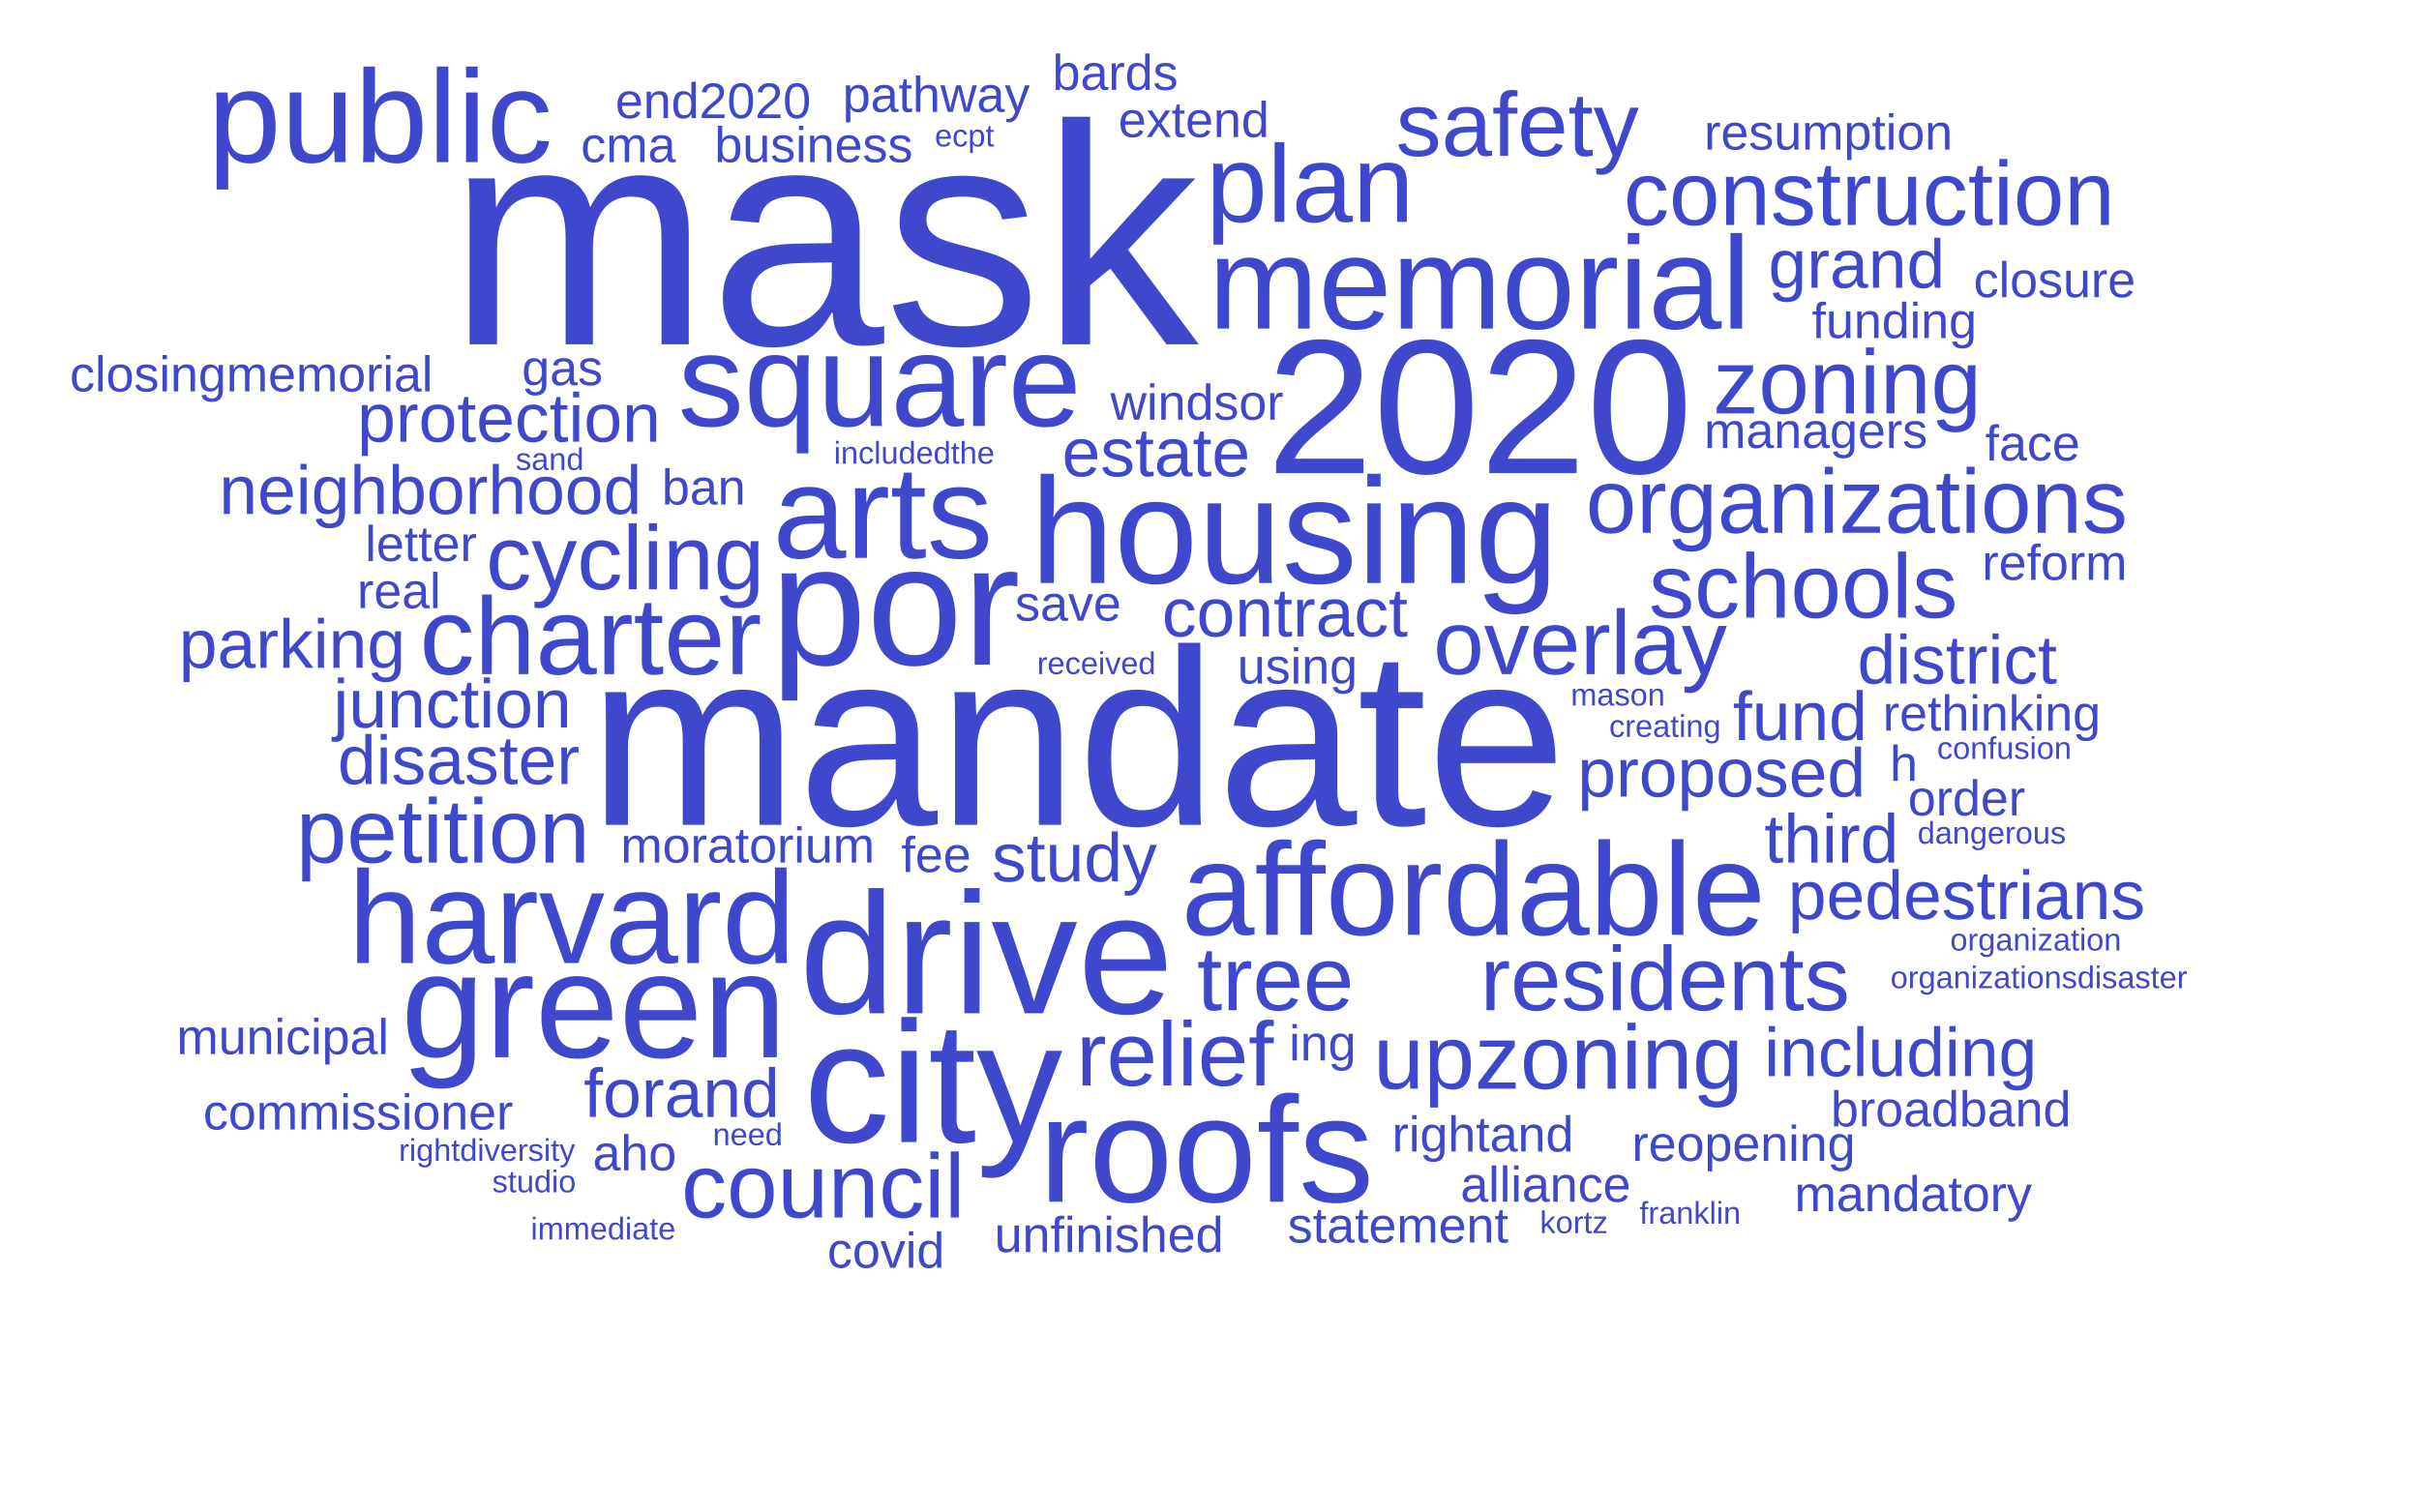
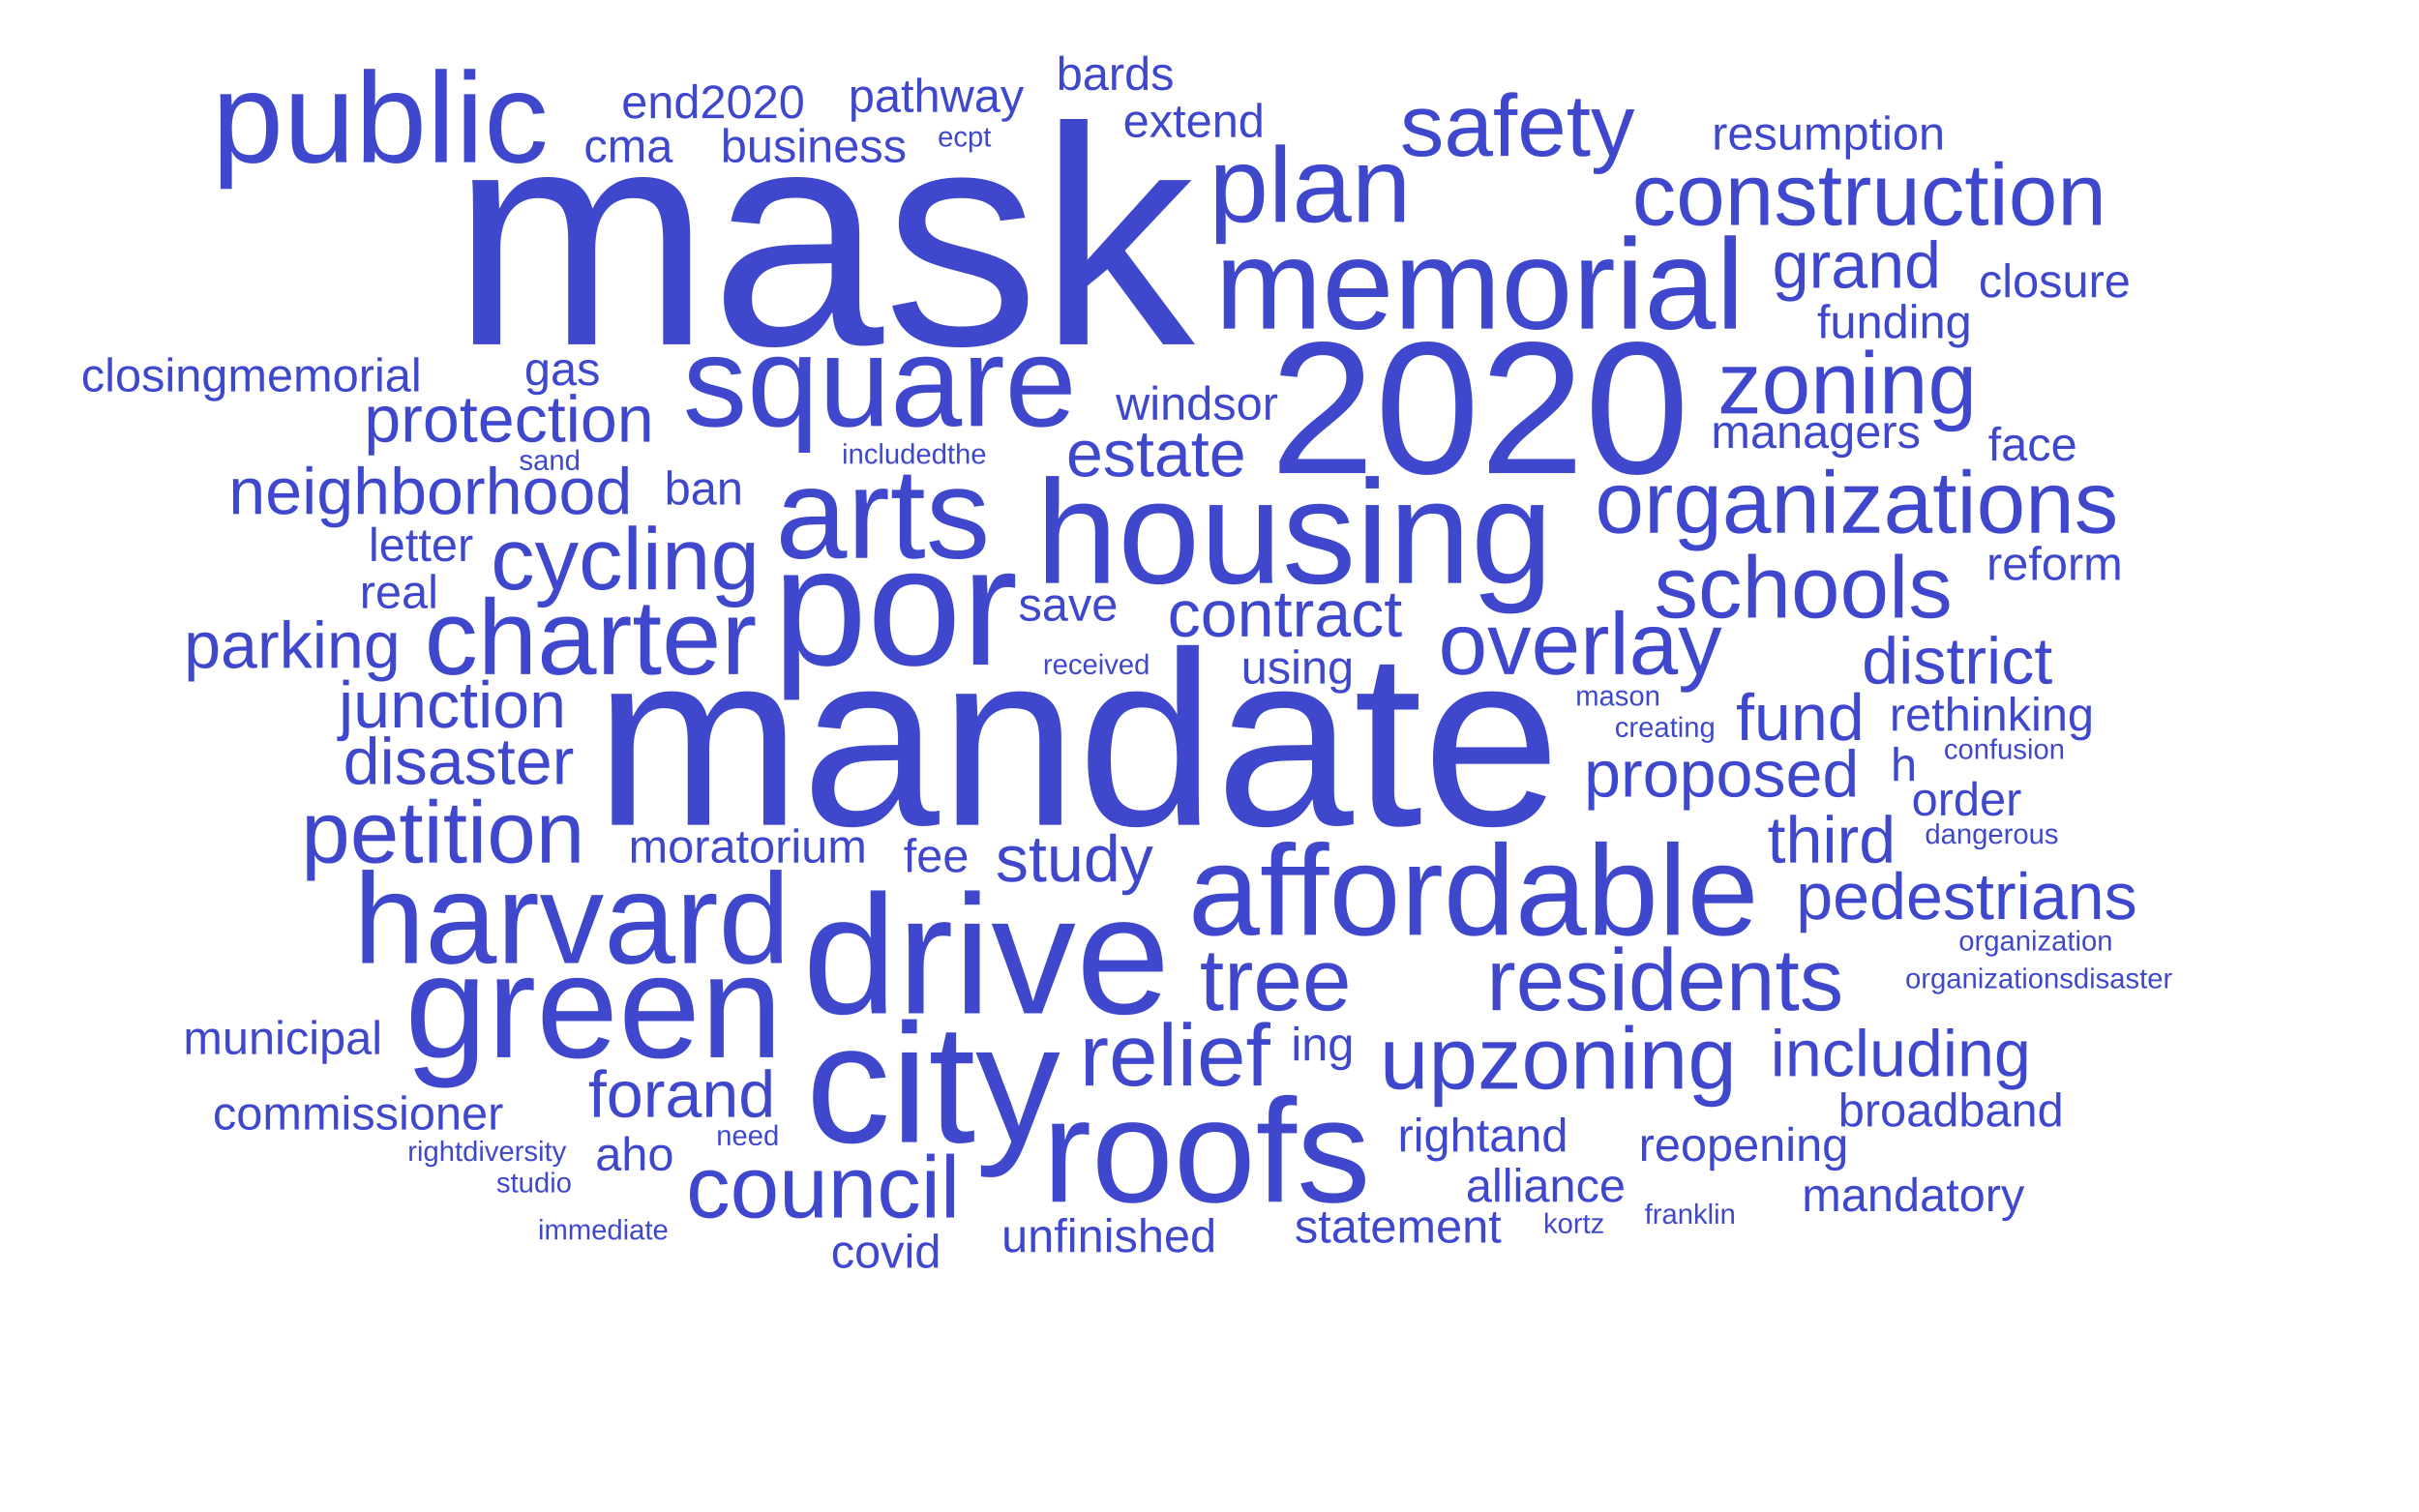
<svg xmlns="http://www.w3.org/2000/svg" width="960" height="600" version="1.1">
  <g />
  <g transform="translate(480,300)scale(1.246753,1.246753)">
-     <text text-anchor="middle" transform="translate(-105,-105)" style="font-size: 42px; font-family: Arial; fill: rgb(63,72,204);">square</text>
-     <text text-anchor="middle" transform="translate(84,57)" style="font-size: 42px; font-family: Arial; fill: rgb(63,72,204);">affordable</text>
-     <text text-anchor="middle" transform="translate(-88,123)" style="font-size: 55px; font-family: Arial; fill: rgb(63,72,204);">city</text>
-     <text text-anchor="middle" transform="translate(21,81)" style="font-size: 29px; font-family: Arial; fill: rgb(63,72,204);">tree</text>
-     <text text-anchor="middle" transform="translate(-292,-28)" style="font-size: 22px; font-family: Arial; fill: rgb(63,72,204);">parking</text>
-     <text text-anchor="middle" transform="translate(-123,147)" style="font-size: 29px; font-family: Arial; fill: rgb(63,72,204);">council</text>
-     <text text-anchor="middle" transform="translate(79,132)" style="font-size: 16px; font-family: Arial; fill: rgb(63,72,204);" />
-     <text text-anchor="middle" transform="translate(36,97)" style="font-size: 16px; font-family: Arial; fill: rgb(63,72,204);">ing</text>
-     <text text-anchor="middle" transform="translate(163,13)" style="font-size: 22px; font-family: Arial; fill: rgb(63,72,204);">proposed</text>
-     <text text-anchor="middle" transform="translate(-264,-189)" style="font-size: 42px; font-family: Arial; fill: rgb(63,72,204);">public</text>
-     <text text-anchor="middle" transform="translate(118,-26)" style="font-size: 29px; font-family: Arial; fill: rgb(63,72,204);">overlay</text>
-     <text text-anchor="middle" transform="translate(238,-23)" style="font-size: 22px; font-family: Arial; fill: rgb(63,72,204);">district</text>
-     <text text-anchor="middle" transform="translate(203,-109)" style="font-size: 29px; font-family: Arial; fill: rgb(63,72,204);">zoning</text>
-     <text text-anchor="middle" transform="translate(-100,-29)" style="font-size: 55px; font-family: Arial; fill: rgb(63,72,204);">por</text>
-     <text text-anchor="middle" transform="translate(98,-191)" style="font-size: 29px; font-family: Arial; fill: rgb(63,72,204);">safety</text>
-     <text text-anchor="middle" transform="translate(-183,132)" style="font-size: 16px; font-family: Arial; fill: rgb(63,72,204);">aho</text>
-     <text text-anchor="middle" transform="translate(-186,-53)" style="font-size: 29px; font-family: Arial; fill: rgb(63,72,204);">cycling</text>
-     <text text-anchor="middle" transform="translate(-244,34)" style="font-size: 29px; font-family: Arial; fill: rgb(63,72,204);">petition</text>
-     <text text-anchor="middle" transform="translate(-203,66)" style="font-size: 42px; font-family: Arial; fill: rgb(63,72,204);">harvard</text>
-     <text text-anchor="middle" transform="translate(-196,96)" style="font-size: 48px; font-family: Arial; fill: rgb(63,72,204);">green</text>
-     <text text-anchor="middle" transform="translate(210,-169)" style="font-size: 29px; font-family: Arial; fill: rgb(63,72,204);">construction</text>
-     <text text-anchor="middle" transform="translate(28,-23)" style="font-size: 16px; font-family: Arial; fill: rgb(63,72,204);">using</text>
-     <text text-anchor="middle" transform="translate(-206,-118)" style="font-size: 16px; font-family: Arial; fill: rgb(63,72,204);">gas</text>
-     <text text-anchor="middle" transform="translate(-123,-131)" style="font-size: 100px; font-family: Arial; fill: rgb(63,72,204);">mask</text>
-     <text text-anchor="middle" transform="translate(-42,22)" style="font-size: 80px; font-family: Arial; fill: rgb(63,72,204);">mandate</text>
-     <text text-anchor="middle" transform="translate(86,-90)" style="font-size: 61px; font-family: Arial; fill: rgb(63,72,204);">2020</text>
-     <text text-anchor="middle" transform="translate(-71,82)" style="font-size: 55px; font-family: Arial; fill: rgb(63,72,204);">drive</text>
-     <text text-anchor="middle" transform="translate(27,-55)" style="font-size: 48px; font-family: Arial; fill: rgb(63,72,204);">housing</text>
-     <text text-anchor="middle" transform="translate(-1,142)" style="font-size: 48px; font-family: Arial; fill: rgb(63,72,204);">roofs</text>
-     <text text-anchor="middle" transform="translate(-104,-63)" style="font-size: 42px; font-family: Arial; fill: rgb(63,72,204);">arts</text>
-     <text text-anchor="middle" transform="translate(86,-136)" style="font-size: 42px; font-family: Arial; fill: rgb(63,72,204);">memorial</text>
-     <text text-anchor="middle" transform="translate(-197,-26)" style="font-size: 35px; font-family: Arial; fill: rgb(63,72,204);">charter</text>
-     <text text-anchor="middle" transform="translate(32,-170)" style="font-size: 35px; font-family: Arial; fill: rgb(63,72,204);">plan</text>
-     <text text-anchor="middle" transform="translate(-11,105)" style="font-size: 29px; font-family: Arial; fill: rgb(63,72,204);">relief</text>
-     <text text-anchor="middle" transform="translate(206,-71)" style="font-size: 29px; font-family: Arial; fill: rgb(63,72,204);">organizations</text>
-     <text text-anchor="middle" transform="translate(145,81)" style="font-size: 29px; font-family: Arial; fill: rgb(63,72,204);">residents</text>
-     <text text-anchor="middle" transform="translate(111,106)" style="font-size: 29px; font-family: Arial; fill: rgb(63,72,204);">upzoning</text>
-     <text text-anchor="middle" transform="translate(189,-44)" style="font-size: 29px; font-family: Arial; fill: rgb(63,72,204);">schools</text>
-     <text text-anchor="middle" transform="translate(-168,115)" style="font-size: 22px; font-family: Arial; fill: rgb(63,72,204);">forand</text>
-     <text text-anchor="middle" transform="translate(-239,9)" style="font-size: 22px; font-family: Arial; fill: rgb(63,72,204);">disaster</text>
-     <text text-anchor="middle" transform="translate(188,-5)" style="font-size: 22px; font-family: Arial; fill: rgb(63,72,204);">fund</text>
-     <text text-anchor="middle" transform="translate(220,102)" style="font-size: 22px; font-family: Arial; fill: rgb(63,72,204);">including</text>
-     <text text-anchor="middle" transform="translate(24,-38)" style="font-size: 22px; font-family: Arial; fill: rgb(63,72,204);">contract</text>
-     <text text-anchor="middle" transform="translate(198,34)" style="font-size: 22px; font-family: Arial; fill: rgb(63,72,204);">third</text>
-     <text text-anchor="middle" transform="translate(-248,-77)" style="font-size: 22px; font-family: Arial; fill: rgb(63,72,204);">neighborhood</text>
-     <text text-anchor="middle" transform="translate(-17,-89)" style="font-size: 22px; font-family: Arial; fill: rgb(63,72,204);">estate</text>
-     <text text-anchor="middle" transform="translate(206,-149)" style="font-size: 22px; font-family: Arial; fill: rgb(63,72,204);">grand</text>
-     <text text-anchor="middle" transform="translate(-241,-9)" style="font-size: 22px; font-family: Arial; fill: rgb(63,72,204);">junction</text>
-     <text text-anchor="middle" transform="translate(-43,40)" style="font-size: 22px; font-family: Arial; fill: rgb(63,72,204);">study</text>
-     <text text-anchor="middle" transform="translate(241,52)" style="font-size: 22px; font-family: Arial; fill: rgb(63,72,204);">pedestrians</text>
-     <text text-anchor="middle" transform="translate(-223,-100)" style="font-size: 22px; font-family: Arial; fill: rgb(63,72,204);">protection</text>
-     <text text-anchor="middle" transform="translate(87,126)" style="font-size: 16px; font-family: Arial; fill: rgb(63,72,204);">rightand</text>
-     <text text-anchor="middle" transform="translate(-251,-62)" style="font-size: 16px; font-family: Arial; fill: rgb(63,72,204);">letter</text>
-     <text text-anchor="middle" transform="translate(249,-8)" style="font-size: 16px; font-family: Arial; fill: rgb(63,72,204);">rethinking</text>
-     <text text-anchor="middle" transform="translate(218,-133)" style="font-size: 16px; font-family: Arial; fill: rgb(63,72,204);">funding</text>
-     <text text-anchor="middle" transform="translate(193,-98)" style="font-size: 16px; font-family: Arial; fill: rgb(63,72,204);">managers</text>
-     <text text-anchor="middle" transform="translate(-32,158)" style="font-size: 16px; font-family: Arial; fill: rgb(63,72,204);">unfinished</text>
-     <text text-anchor="middle" transform="translate(-126,-189)" style="font-size: 16px; font-family: Arial; fill: rgb(63,72,204);">business</text>
-     <text text-anchor="middle" transform="translate(107,142)" style="font-size: 16px; font-family: Arial; fill: rgb(63,72,204);">alliance</text>
-     <text text-anchor="middle" transform="translate(-4,-107)" style="font-size: 16px; font-family: Arial; fill: rgb(63,72,204);">windsor</text>
-     <text text-anchor="middle" transform="translate(-5,-197)" style="font-size: 16px; font-family: Arial; fill: rgb(63,72,204);">extend</text>
-     <text text-anchor="middle" transform="translate(-158,-203)" style="font-size: 16px; font-family: Arial; fill: rgb(63,72,204);">end2020</text>
-     <text text-anchor="middle" transform="translate(221,8)" style="font-size: 16px; font-family: Arial; fill: rgb(63,72,204);">h</text>
-     <text text-anchor="middle" transform="translate(-87,-205)" style="font-size: 16px; font-family: Arial; fill: rgb(63,72,204);">pathway</text>
-     <text text-anchor="middle" transform="translate(-258,-47)" style="font-size: 16px; font-family: Arial; fill: rgb(63,72,204);">real</text>
-     <text text-anchor="middle" transform="translate(-295,95)" style="font-size: 16px; font-family: Arial; fill: rgb(63,72,204);">municipal</text>
-     <text text-anchor="middle" transform="translate(236,118)" style="font-size: 16px; font-family: Arial; fill: rgb(63,72,204);">broadband</text>
-     <text text-anchor="middle" transform="translate(60,155)" style="font-size: 16px; font-family: Arial; fill: rgb(63,72,204);">statement</text>
-     <text text-anchor="middle" transform="translate(269,-56)" style="font-size: 16px; font-family: Arial; fill: rgb(63,72,204);">reform</text>
-     <text text-anchor="middle" transform="translate(-103,163)" style="font-size: 16px; font-family: Arial; fill: rgb(63,72,204);">covid</text>
-     <text text-anchor="middle" transform="translate(-185,-189)" style="font-size: 16px; font-family: Arial; fill: rgb(63,72,204);">cma</text>
-     <text text-anchor="middle" transform="translate(-305,-116)" style="font-size: 16px; font-family: Arial; fill: rgb(63,72,204);">closingmemorial</text>
-     <text text-anchor="middle" transform="translate(269,-146)" style="font-size: 16px; font-family: Arial; fill: rgb(63,72,204);">closure</text>
-     <text text-anchor="middle" transform="translate(-271,119)" style="font-size: 16px; font-family: Arial; fill: rgb(63,72,204);">commissioner</text>
-     <text text-anchor="middle" transform="translate(-30,-212)" style="font-size: 16px; font-family: Arial; fill: rgb(63,72,204);">bards</text>
-     <text text-anchor="middle" transform="translate(-161,-80)" style="font-size: 16px; font-family: Arial; fill: rgb(63,72,204);">ban</text>
-     <text text-anchor="middle" transform="translate(-87,37)" style="font-size: 16px; font-family: Arial; fill: rgb(63,72,204);">fee</text>
-     <text text-anchor="middle" transform="translate(170,129)" style="font-size: 16px; font-family: Arial; fill: rgb(63,72,204);">reopening</text>
-     <text text-anchor="middle" transform="translate(-147,34)" style="font-size: 16px; font-family: Arial; fill: rgb(63,72,204);">moratorium</text>
-     <text text-anchor="middle" transform="translate(262,-94)" style="font-size: 16px; font-family: Arial; fill: rgb(63,72,204);">face</text>
-     <text text-anchor="middle" transform="translate(241,19)" style="font-size: 16px; font-family: Arial; fill: rgb(63,72,204);">order</text>
-     <text text-anchor="middle" transform="translate(224,145)" style="font-size: 16px; font-family: Arial; fill: rgb(63,72,204);">mandatory</text>
-     <text text-anchor="middle" transform="translate(197,-193)" style="font-size: 16px; font-family: Arial; fill: rgb(63,72,204);">resumption</text>
-     <text text-anchor="middle" transform="translate(-45,-43)" style="font-size: 16px; font-family: Arial; fill: rgb(63,72,204);">save</text>
-     <text text-anchor="middle" transform="translate(-210,-91)" style="font-size: 10px; font-family: Arial; fill: rgb(63,72,204);">sand</text>
-     <text text-anchor="middle" transform="translate(-36,-26)" style="font-size: 10px; font-family: Arial; fill: rgb(63,72,204);">received</text>
-     <text text-anchor="middle" transform="translate(130,-16)" style="font-size: 10px; font-family: Arial; fill: rgb(63,72,204);">mason</text>
-     <text text-anchor="middle" transform="translate(116,152)" style="font-size: 10px; font-family: Arial; fill: rgb(63,72,204);">kortz</text>
-     <text text-anchor="middle" transform="translate(153,149)" style="font-size: 10px; font-family: Arial; fill: rgb(63,72,204);">franklin</text>
-     <text text-anchor="middle" transform="translate(145,-6)" style="font-size: 10px; font-family: Arial; fill: rgb(63,72,204);">creating</text>
-     <text text-anchor="middle" transform="translate(249,28)" style="font-size: 10px; font-family: Arial; fill: rgb(63,72,204);">dangerous</text>
-     <text text-anchor="middle" transform="translate(253,1)" style="font-size: 10px; font-family: Arial; fill: rgb(63,72,204);">confusion</text>
-     <text text-anchor="middle" transform="translate(-230,129)" style="font-size: 10px; font-family: Arial; fill: rgb(63,72,204);">rightdiversity</text>
-     <text text-anchor="middle" transform="translate(-215,139)" style="font-size: 10px; font-family: Arial; fill: rgb(63,72,204);">studio</text>
-     <text text-anchor="middle" transform="translate(263,62)" style="font-size: 10px; font-family: Arial; fill: rgb(63,72,204);">organization</text>
-     <text text-anchor="middle" transform="translate(-78,-194)" style="font-size: 10px; font-family: Arial; fill: rgb(63,72,204);">ecpt</text>
-     <text text-anchor="middle" transform="translate(-94,-93)" style="font-size: 10px; font-family: Arial; fill: rgb(63,72,204);">includedthe</text>
-     <text text-anchor="middle" transform="translate(264,74)" style="font-size: 10px; font-family: Arial; fill: rgb(63,72,204);">organizationsdisaster</text>
-     <text text-anchor="middle" transform="translate(-147,124)" style="font-size: 10px; font-family: Arial; fill: rgb(63,72,204);">need</text>
-     <text text-anchor="middle" transform="translate(-193,154)" style="font-size: 10px; font-family: Arial; fill: rgb(63,72,204);">immediate</text>
+     <text text-anchor="middle" transform="translate(-105,-105)" style="font-size: 41px; font-family: Arial; fill: rgb(63,72,204);">square</text>
+     <text text-anchor="middle" transform="translate(84,57)" style="font-size: 41px; font-family: Arial; fill: rgb(63,72,204);">affordable</text>
+     <text text-anchor="middle" transform="translate(-88,123)" style="font-size: 54px; font-family: Arial; fill: rgb(63,72,204);">city</text>
+     <text text-anchor="middle" transform="translate(21,81)" style="font-size: 28px; font-family: Arial; fill: rgb(63,72,204);">tree</text>
+     <text text-anchor="middle" transform="translate(-292,-28)" style="font-size: 21px; font-family: Arial; fill: rgb(63,72,204);">parking</text>
+     <text text-anchor="middle" transform="translate(-123,147)" style="font-size: 28px; font-family: Arial; fill: rgb(63,72,204);">council</text>
+     <text text-anchor="middle" transform="translate(79,132)" style="font-size: 15px; font-family: Arial; fill: rgb(63,72,204);" />
+     <text text-anchor="middle" transform="translate(36,97)" style="font-size: 15px; font-family: Arial; fill: rgb(63,72,204);">ing</text>
+     <text text-anchor="middle" transform="translate(163,13)" style="font-size: 21px; font-family: Arial; fill: rgb(63,72,204);">proposed</text>
+     <text text-anchor="middle" transform="translate(-264,-189)" style="font-size: 41px; font-family: Arial; fill: rgb(63,72,204);">public</text>
+     <text text-anchor="middle" transform="translate(118,-26)" style="font-size: 28px; font-family: Arial; fill: rgb(63,72,204);">overlay</text>
+     <text text-anchor="middle" transform="translate(238,-23)" style="font-size: 21px; font-family: Arial; fill: rgb(63,72,204);">district</text>
+     <text text-anchor="middle" transform="translate(203,-109)" style="font-size: 28px; font-family: Arial; fill: rgb(63,72,204);">zoning</text>
+     <text text-anchor="middle" transform="translate(-100,-29)" style="font-size: 54px; font-family: Arial; fill: rgb(63,72,204);">por</text>
+     <text text-anchor="middle" transform="translate(98,-191)" style="font-size: 28px; font-family: Arial; fill: rgb(63,72,204);">safety</text>
+     <text text-anchor="middle" transform="translate(-183,132)" style="font-size: 15px; font-family: Arial; fill: rgb(63,72,204);">aho</text>
+     <text text-anchor="middle" transform="translate(-186,-53)" style="font-size: 28px; font-family: Arial; fill: rgb(63,72,204);">cycling</text>
+     <text text-anchor="middle" transform="translate(-244,34)" style="font-size: 28px; font-family: Arial; fill: rgb(63,72,204);">petition</text>
+     <text text-anchor="middle" transform="translate(-203,66)" style="font-size: 41px; font-family: Arial; fill: rgb(63,72,204);">harvard</text>
+     <text text-anchor="middle" transform="translate(-196,96)" style="font-size: 47px; font-family: Arial; fill: rgb(63,72,204);">green</text>
+     <text text-anchor="middle" transform="translate(210,-169)" style="font-size: 28px; font-family: Arial; fill: rgb(63,72,204);">construction</text>
+     <text text-anchor="middle" transform="translate(28,-23)" style="font-size: 15px; font-family: Arial; fill: rgb(63,72,204);">using</text>
+     <text text-anchor="middle" transform="translate(-206,-118)" style="font-size: 15px; font-family: Arial; fill: rgb(63,72,204);">gas</text>
+     <text text-anchor="middle" transform="translate(-123,-131)" style="font-size: 99px; font-family: Arial; fill: rgb(63,72,204);">mask</text>
+     <text text-anchor="middle" transform="translate(-42,22)" style="font-size: 79px; font-family: Arial; fill: rgb(63,72,204);">mandate</text>
+     <text text-anchor="middle" transform="translate(86,-90)" style="font-size: 60px; font-family: Arial; fill: rgb(63,72,204);">2020</text>
+     <text text-anchor="middle" transform="translate(-71,82)" style="font-size: 54px; font-family: Arial; fill: rgb(63,72,204);">drive</text>
+     <text text-anchor="middle" transform="translate(27,-55)" style="font-size: 47px; font-family: Arial; fill: rgb(63,72,204);">housing</text>
+     <text text-anchor="middle" transform="translate(-1,142)" style="font-size: 47px; font-family: Arial; fill: rgb(63,72,204);">roofs</text>
+     <text text-anchor="middle" transform="translate(-104,-63)" style="font-size: 41px; font-family: Arial; fill: rgb(63,72,204);">arts</text>
+     <text text-anchor="middle" transform="translate(86,-136)" style="font-size: 41px; font-family: Arial; fill: rgb(63,72,204);">memorial</text>
+     <text text-anchor="middle" transform="translate(-197,-26)" style="font-size: 34px; font-family: Arial; fill: rgb(63,72,204);">charter</text>
+     <text text-anchor="middle" transform="translate(32,-170)" style="font-size: 34px; font-family: Arial; fill: rgb(63,72,204);">plan</text>
+     <text text-anchor="middle" transform="translate(-11,105)" style="font-size: 28px; font-family: Arial; fill: rgb(63,72,204);">relief</text>
+     <text text-anchor="middle" transform="translate(206,-71)" style="font-size: 28px; font-family: Arial; fill: rgb(63,72,204);">organizations</text>
+     <text text-anchor="middle" transform="translate(145,81)" style="font-size: 28px; font-family: Arial; fill: rgb(63,72,204);">residents</text>
+     <text text-anchor="middle" transform="translate(111,106)" style="font-size: 28px; font-family: Arial; fill: rgb(63,72,204);">upzoning</text>
+     <text text-anchor="middle" transform="translate(189,-44)" style="font-size: 28px; font-family: Arial; fill: rgb(63,72,204);">schools</text>
+     <text text-anchor="middle" transform="translate(-168,115)" style="font-size: 21px; font-family: Arial; fill: rgb(63,72,204);">forand</text>
+     <text text-anchor="middle" transform="translate(-239,9)" style="font-size: 21px; font-family: Arial; fill: rgb(63,72,204);">disaster</text>
+     <text text-anchor="middle" transform="translate(188,-5)" style="font-size: 21px; font-family: Arial; fill: rgb(63,72,204);">fund</text>
+     <text text-anchor="middle" transform="translate(220,102)" style="font-size: 21px; font-family: Arial; fill: rgb(63,72,204);">including</text>
+     <text text-anchor="middle" transform="translate(24,-38)" style="font-size: 21px; font-family: Arial; fill: rgb(63,72,204);">contract</text>
+     <text text-anchor="middle" transform="translate(198,34)" style="font-size: 21px; font-family: Arial; fill: rgb(63,72,204);">third</text>
+     <text text-anchor="middle" transform="translate(-248,-77)" style="font-size: 21px; font-family: Arial; fill: rgb(63,72,204);">neighborhood</text>
+     <text text-anchor="middle" transform="translate(-17,-89)" style="font-size: 21px; font-family: Arial; fill: rgb(63,72,204);">estate</text>
+     <text text-anchor="middle" transform="translate(206,-149)" style="font-size: 21px; font-family: Arial; fill: rgb(63,72,204);">grand</text>
+     <text text-anchor="middle" transform="translate(-241,-9)" style="font-size: 21px; font-family: Arial; fill: rgb(63,72,204);">junction</text>
+     <text text-anchor="middle" transform="translate(-43,40)" style="font-size: 21px; font-family: Arial; fill: rgb(63,72,204);">study</text>
+     <text text-anchor="middle" transform="translate(241,52)" style="font-size: 21px; font-family: Arial; fill: rgb(63,72,204);">pedestrians</text>
+     <text text-anchor="middle" transform="translate(-223,-100)" style="font-size: 21px; font-family: Arial; fill: rgb(63,72,204);">protection</text>
+     <text text-anchor="middle" transform="translate(87,126)" style="font-size: 15px; font-family: Arial; fill: rgb(63,72,204);">rightand</text>
+     <text text-anchor="middle" transform="translate(-251,-62)" style="font-size: 15px; font-family: Arial; fill: rgb(63,72,204);">letter</text>
+     <text text-anchor="middle" transform="translate(249,-8)" style="font-size: 15px; font-family: Arial; fill: rgb(63,72,204);">rethinking</text>
+     <text text-anchor="middle" transform="translate(218,-133)" style="font-size: 15px; font-family: Arial; fill: rgb(63,72,204);">funding</text>
+     <text text-anchor="middle" transform="translate(193,-98)" style="font-size: 15px; font-family: Arial; fill: rgb(63,72,204);">managers</text>
+     <text text-anchor="middle" transform="translate(-32,158)" style="font-size: 15px; font-family: Arial; fill: rgb(63,72,204);">unfinished</text>
+     <text text-anchor="middle" transform="translate(-126,-189)" style="font-size: 15px; font-family: Arial; fill: rgb(63,72,204);">business</text>
+     <text text-anchor="middle" transform="translate(107,142)" style="font-size: 15px; font-family: Arial; fill: rgb(63,72,204);">alliance</text>
+     <text text-anchor="middle" transform="translate(-4,-107)" style="font-size: 15px; font-family: Arial; fill: rgb(63,72,204);">windsor</text>
+     <text text-anchor="middle" transform="translate(-5,-197)" style="font-size: 15px; font-family: Arial; fill: rgb(63,72,204);">extend</text>
+     <text text-anchor="middle" transform="translate(-158,-203)" style="font-size: 15px; font-family: Arial; fill: rgb(63,72,204);">end2020</text>
+     <text text-anchor="middle" transform="translate(221,8)" style="font-size: 15px; font-family: Arial; fill: rgb(63,72,204);">h</text>
+     <text text-anchor="middle" transform="translate(-87,-205)" style="font-size: 15px; font-family: Arial; fill: rgb(63,72,204);">pathway</text>
+     <text text-anchor="middle" transform="translate(-258,-47)" style="font-size: 15px; font-family: Arial; fill: rgb(63,72,204);">real</text>
+     <text text-anchor="middle" transform="translate(-295,95)" style="font-size: 15px; font-family: Arial; fill: rgb(63,72,204);">municipal</text>
+     <text text-anchor="middle" transform="translate(236,118)" style="font-size: 15px; font-family: Arial; fill: rgb(63,72,204);">broadband</text>
+     <text text-anchor="middle" transform="translate(60,155)" style="font-size: 15px; font-family: Arial; fill: rgb(63,72,204);">statement</text>
+     <text text-anchor="middle" transform="translate(269,-56)" style="font-size: 15px; font-family: Arial; fill: rgb(63,72,204);">reform</text>
+     <text text-anchor="middle" transform="translate(-103,163)" style="font-size: 15px; font-family: Arial; fill: rgb(63,72,204);">covid</text>
+     <text text-anchor="middle" transform="translate(-185,-189)" style="font-size: 15px; font-family: Arial; fill: rgb(63,72,204);">cma</text>
+     <text text-anchor="middle" transform="translate(-305,-116)" style="font-size: 15px; font-family: Arial; fill: rgb(63,72,204);">closingmemorial</text>
+     <text text-anchor="middle" transform="translate(269,-146)" style="font-size: 15px; font-family: Arial; fill: rgb(63,72,204);">closure</text>
+     <text text-anchor="middle" transform="translate(-271,119)" style="font-size: 15px; font-family: Arial; fill: rgb(63,72,204);">commissioner</text>
+     <text text-anchor="middle" transform="translate(-30,-212)" style="font-size: 15px; font-family: Arial; fill: rgb(63,72,204);">bards</text>
+     <text text-anchor="middle" transform="translate(-161,-80)" style="font-size: 15px; font-family: Arial; fill: rgb(63,72,204);">ban</text>
+     <text text-anchor="middle" transform="translate(-87,37)" style="font-size: 15px; font-family: Arial; fill: rgb(63,72,204);">fee</text>
+     <text text-anchor="middle" transform="translate(170,129)" style="font-size: 15px; font-family: Arial; fill: rgb(63,72,204);">reopening</text>
+     <text text-anchor="middle" transform="translate(-147,34)" style="font-size: 15px; font-family: Arial; fill: rgb(63,72,204);">moratorium</text>
+     <text text-anchor="middle" transform="translate(262,-94)" style="font-size: 15px; font-family: Arial; fill: rgb(63,72,204);">face</text>
+     <text text-anchor="middle" transform="translate(241,19)" style="font-size: 15px; font-family: Arial; fill: rgb(63,72,204);">order</text>
+     <text text-anchor="middle" transform="translate(224,145)" style="font-size: 15px; font-family: Arial; fill: rgb(63,72,204);">mandatory</text>
+     <text text-anchor="middle" transform="translate(197,-193)" style="font-size: 15px; font-family: Arial; fill: rgb(63,72,204);">resumption</text>
+     <text text-anchor="middle" transform="translate(-45,-43)" style="font-size: 15px; font-family: Arial; fill: rgb(63,72,204);">save</text>
+     <text text-anchor="middle" transform="translate(-210,-91)" style="font-size: 9px; font-family: Arial; fill: rgb(63,72,204);">sand</text>
+     <text text-anchor="middle" transform="translate(-36,-26)" style="font-size: 9px; font-family: Arial; fill: rgb(63,72,204);">received</text>
+     <text text-anchor="middle" transform="translate(130,-16)" style="font-size: 9px; font-family: Arial; fill: rgb(63,72,204);">mason</text>
+     <text text-anchor="middle" transform="translate(116,152)" style="font-size: 9px; font-family: Arial; fill: rgb(63,72,204);">kortz</text>
+     <text text-anchor="middle" transform="translate(153,149)" style="font-size: 9px; font-family: Arial; fill: rgb(63,72,204);">franklin</text>
+     <text text-anchor="middle" transform="translate(145,-6)" style="font-size: 9px; font-family: Arial; fill: rgb(63,72,204);">creating</text>
+     <text text-anchor="middle" transform="translate(249,28)" style="font-size: 9px; font-family: Arial; fill: rgb(63,72,204);">dangerous</text>
+     <text text-anchor="middle" transform="translate(253,1)" style="font-size: 9px; font-family: Arial; fill: rgb(63,72,204);">confusion</text>
+     <text text-anchor="middle" transform="translate(-230,129)" style="font-size: 9px; font-family: Arial; fill: rgb(63,72,204);">rightdiversity</text>
+     <text text-anchor="middle" transform="translate(-215,139)" style="font-size: 9px; font-family: Arial; fill: rgb(63,72,204);">studio</text>
+     <text text-anchor="middle" transform="translate(263,62)" style="font-size: 9px; font-family: Arial; fill: rgb(63,72,204);">organization</text>
+     <text text-anchor="middle" transform="translate(-78,-194)" style="font-size: 9px; font-family: Arial; fill: rgb(63,72,204);">ecpt</text>
+     <text text-anchor="middle" transform="translate(-94,-93)" style="font-size: 9px; font-family: Arial; fill: rgb(63,72,204);">includedthe</text>
+     <text text-anchor="middle" transform="translate(264,74)" style="font-size: 9px; font-family: Arial; fill: rgb(63,72,204);">organizationsdisaster</text>
+     <text text-anchor="middle" transform="translate(-147,124)" style="font-size: 9px; font-family: Arial; fill: rgb(63,72,204);">need</text>
+     <text text-anchor="middle" transform="translate(-193,154)" style="font-size: 9px; font-family: Arial; fill: rgb(63,72,204);">immediate</text>
  </g>
</svg>
